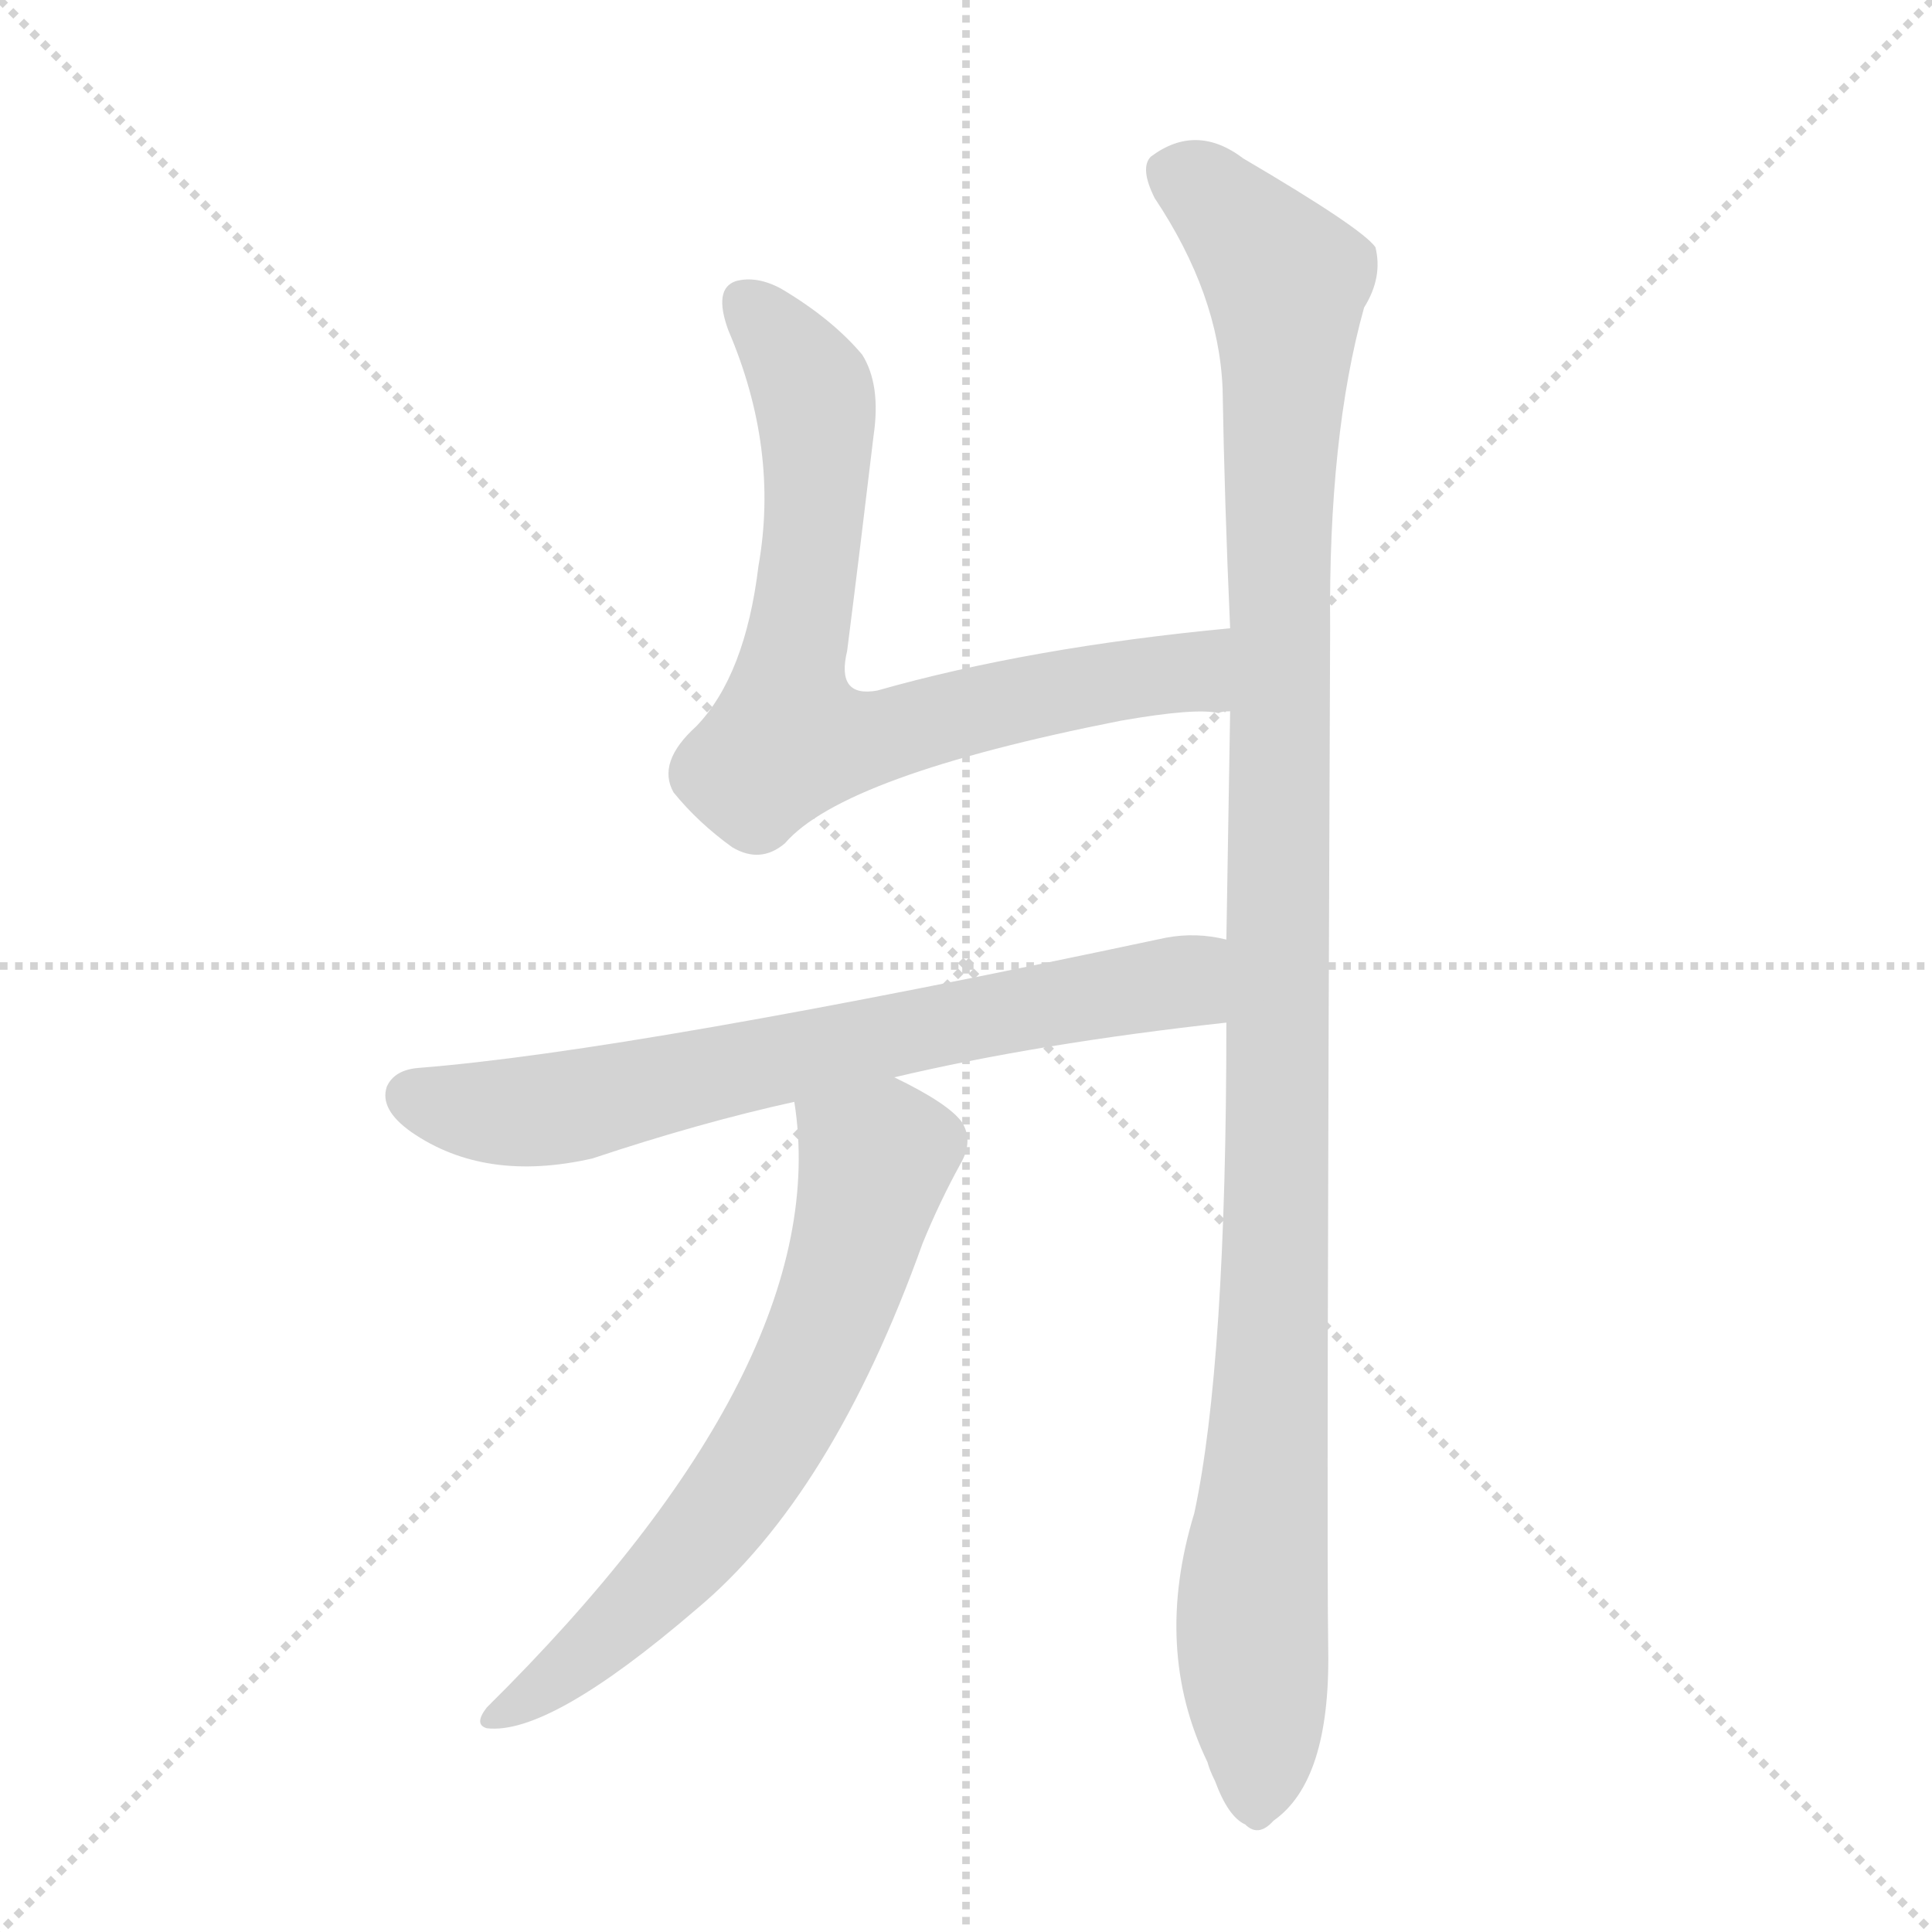
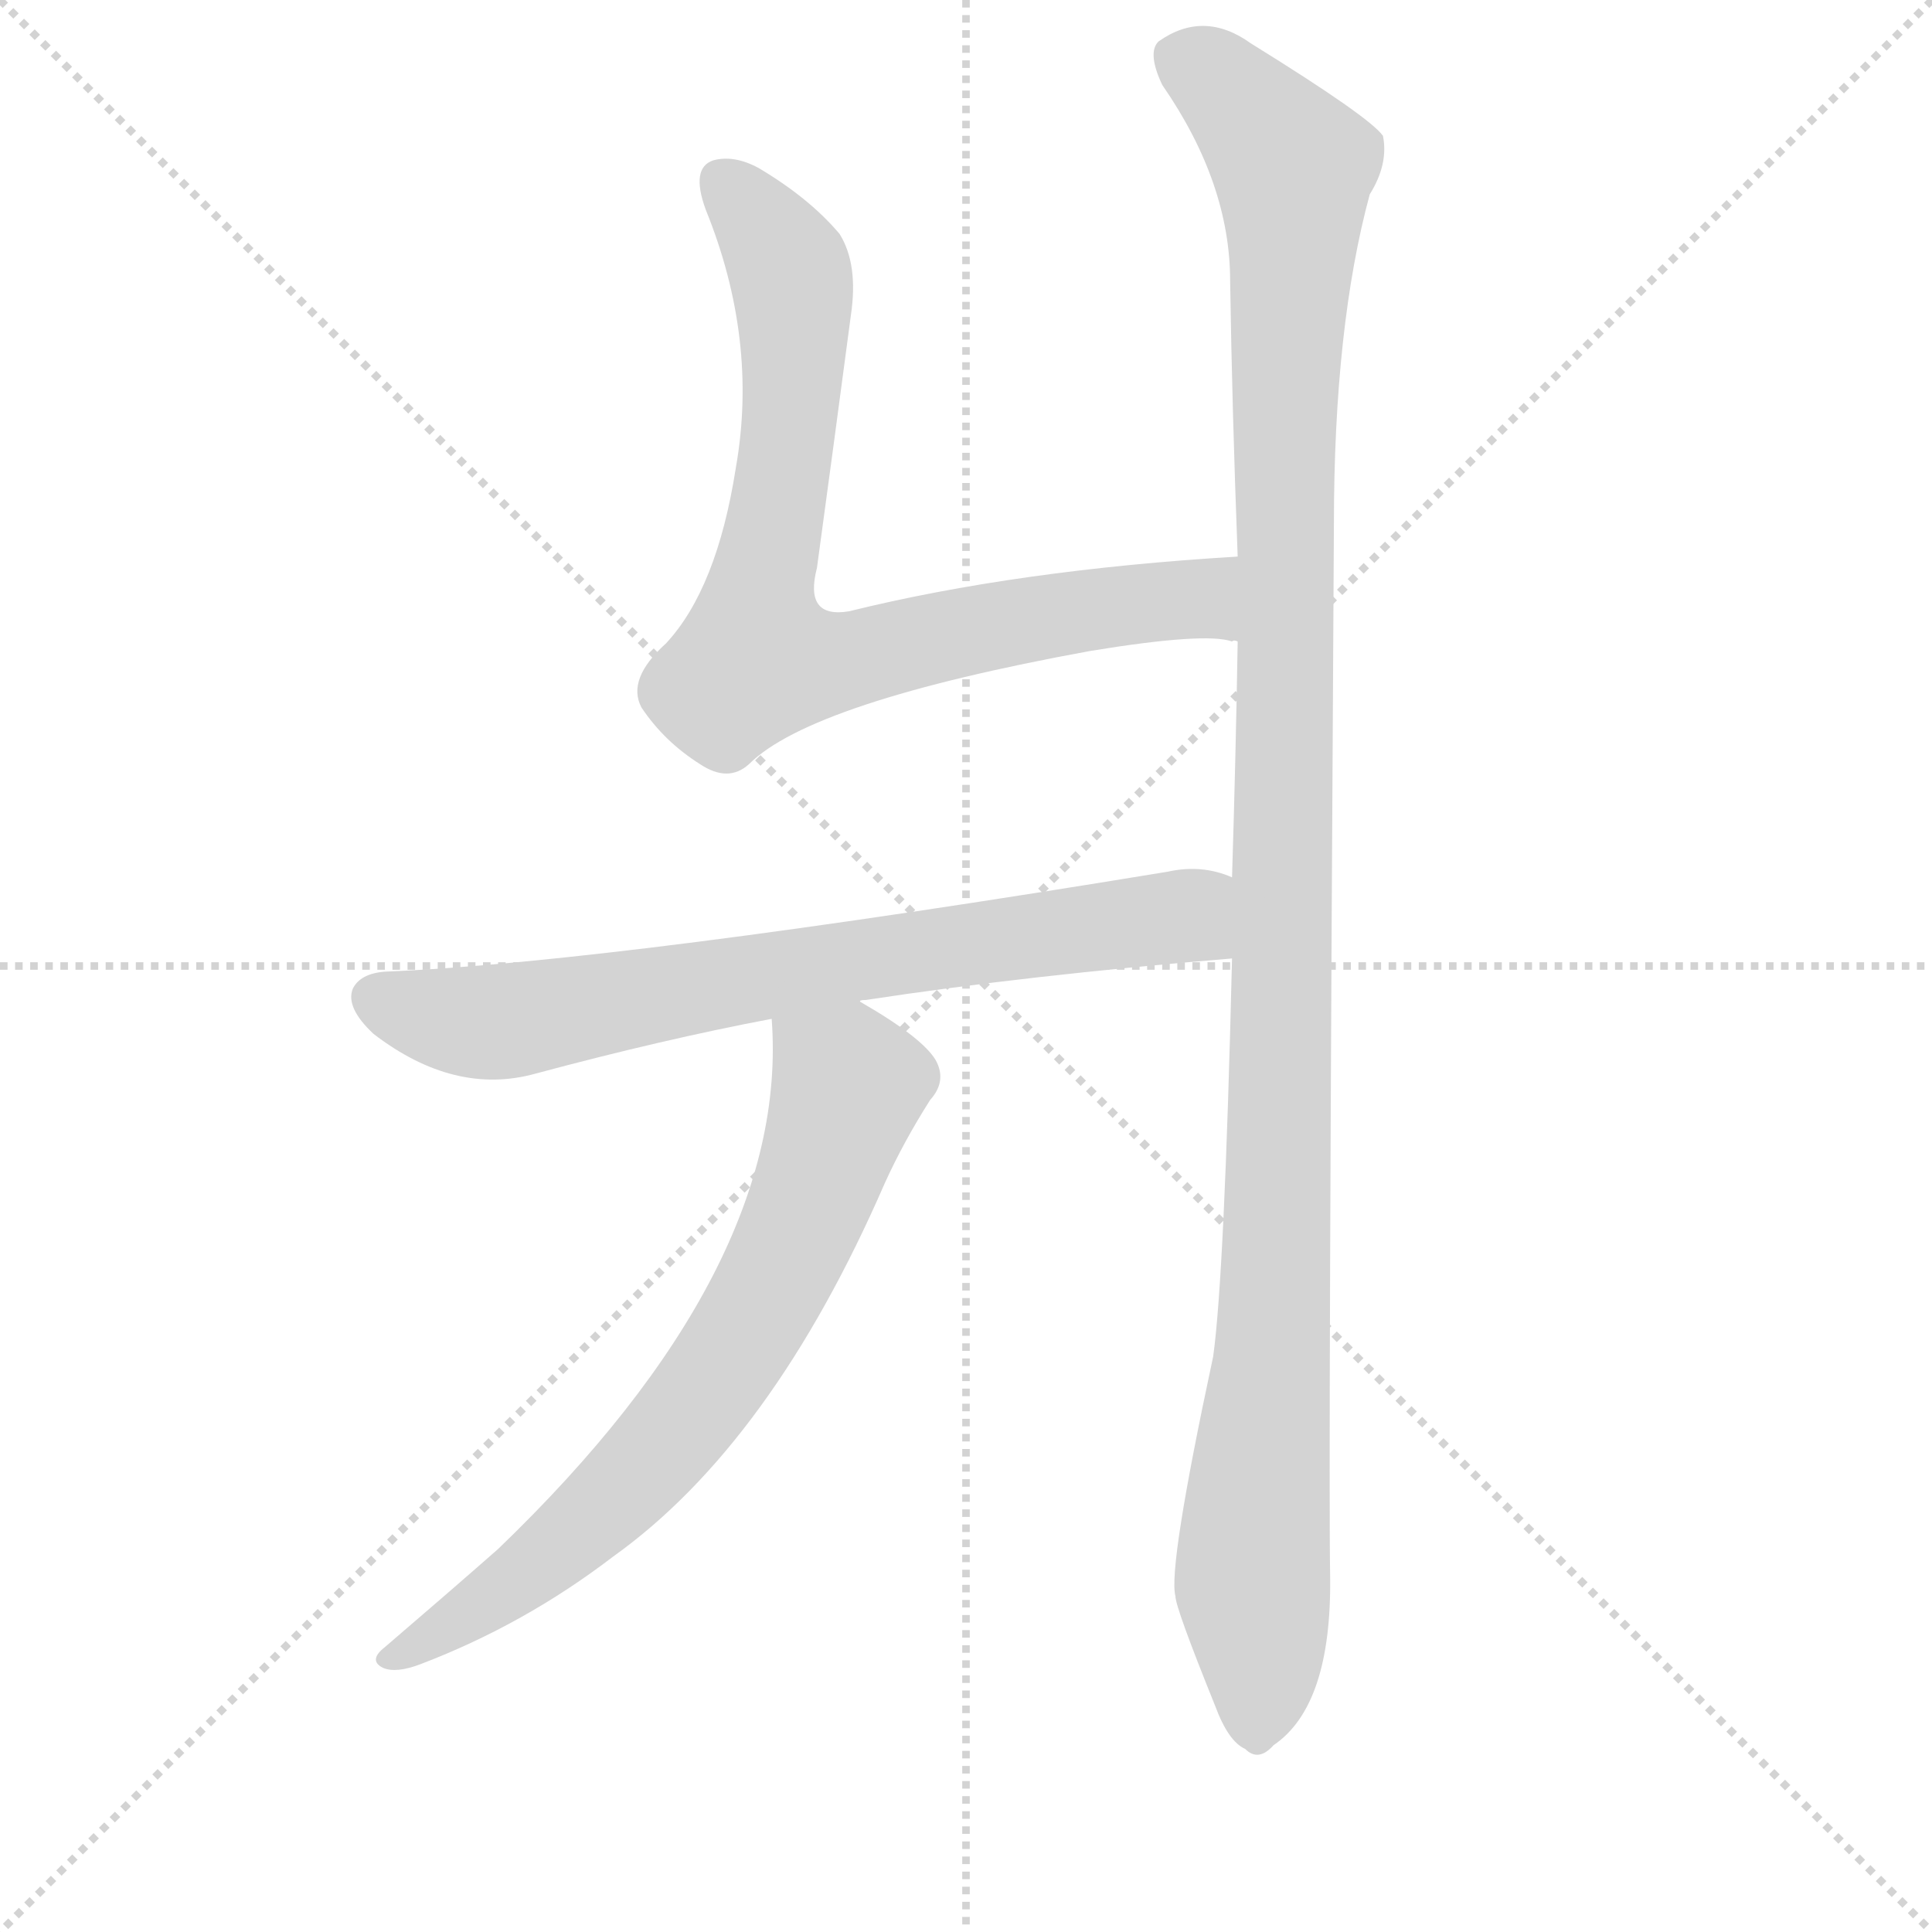
<svg xmlns="http://www.w3.org/2000/svg" version="1.1" viewBox="0 0 1024 1024">
  <g stroke="lightgray" stroke-dasharray="1,1" stroke-width="1" transform="scale(4, 4)">
    <line x1="0" y1="0" x2="256" y2="256" />
    <line x1="256" y1="0" x2="0" y2="256" />
    <line x1="128" y1="0" x2="128" y2="256" />
    <line x1="0" y1="128" x2="256" y2="128" />
  </g>
-   <g transform="scale(1, -1) translate(0, -900)">
+   <g transform="scale(1, -1) translate(0, -860)">
    <style type="text/css">
      
        @keyframes keyframes0 {
          from {
            stroke: blue;
-             stroke-dashoffset: 739;
+             stroke-dashoffset: 784;
            stroke-width: 128;
          }
-           71% {
+           72% {
            animation-timing-function: step-end;
            stroke: blue;
            stroke-dashoffset: 0;
            stroke-width: 128;
          }
          to {
            stroke: black;
            stroke-width: 1024;
          }
        }
        #make-me-a-hanzi-animation-0 {
-           animation: keyframes0 0.851s both;
+           animation: keyframes0 0.888s both;
          animation-delay: 0s;
          animation-timing-function: linear;
        }
      
        @keyframes keyframes1 {
          from {
            stroke: blue;
-             stroke-dashoffset: 1144;
+             stroke-dashoffset: 1164;
            stroke-width: 128;
          }
          79% {
            animation-timing-function: step-end;
            stroke: blue;
            stroke-dashoffset: 0;
            stroke-width: 128;
          }
          to {
            stroke: black;
            stroke-width: 1024;
          }
        }
        #make-me-a-hanzi-animation-1 {
-           animation: keyframes1 1.181s both;
-           animation-delay: 0.851s;
+           animation: keyframes1 1.197s both;
+           animation-delay: 0.888s;
          animation-timing-function: linear;
        }
      
        @keyframes keyframes2 {
          from {
            stroke: blue;
-             stroke-dashoffset: 695;
+             stroke-dashoffset: 714;
+             stroke-width: 128;
+           }
+           70% {
+             animation-timing-function: step-end;
+             stroke: blue;
+             stroke-dashoffset: 0;
+             stroke-width: 128;
+           }
+           to {
+             stroke: black;
+             stroke-width: 1024;
+           }
+         }
+         #make-me-a-hanzi-animation-2 {
+           animation: keyframes2 0.831s both;
+           animation-delay: 2.085s;
+           animation-timing-function: linear;
+         }
+       
+         @keyframes keyframes3 {
+           from {
+             stroke: blue;
+             stroke-dashoffset: 699;
            stroke-width: 128;
          }
          69% {
            animation-timing-function: step-end;
            stroke: blue;
            stroke-dashoffset: 0;
            stroke-width: 128;
          }
          to {
            stroke: black;
            stroke-width: 1024;
          }
        }
-         #make-me-a-hanzi-animation-2 {
-           animation: keyframes2 0.816s both;
-           animation-delay: 2.032s;
-           animation-timing-function: linear;
-         }
-       
-         @keyframes keyframes3 {
-           from {
-             stroke: blue;
-             stroke-dashoffset: 668;
-             stroke-width: 128;
-           }
-           68% {
-             animation-timing-function: step-end;
-             stroke: blue;
-             stroke-dashoffset: 0;
-             stroke-width: 128;
-           }
-           to {
-             stroke: black;
-             stroke-width: 1024;
-           }
-         }
        #make-me-a-hanzi-animation-3 {
-           animation: keyframes3 0.794s both;
-           animation-delay: 2.848s;
+           animation: keyframes3 0.819s both;
+           animation-delay: 2.916s;
          animation-timing-function: linear;
        }
      
    </style>
-     <path d="M 652 567 Q 546 557 465 534 Q 443 530 449 555 Q 456 610 463 669 Q 467 696 457 712 Q 441 731 414 747 Q 401 754 390 751 Q 378 747 386 725 Q 413 662 402 600 Q 395 542 369 515 Q 348 496 357 480 Q 370 464 388 451 Q 403 442 416 453 Q 447 489 594 518 Q 634 525 646 522 Q 647 523 652 523 C 682 523 682 570 652 567 Z" fill="lightgray" />
-     <path d="M 650 358 Q 650 177 633 98 Q 611 26 640 -34 Q 641 -38 644 -44 Q 651 -63 660 -67 Q 667 -74 675 -65 Q 705 -44 704 25 Q 703 79 705 567 Q 704 669 723 737 Q 733 753 729 769 Q 722 779 659 816 Q 634 835 610 817 Q 604 811 612 795 Q 646 744 648 694 Q 649 634 652 567 L 652 523 Q 651 465 650 402 L 650 358 Z" fill="lightgray" />
-     <path d="M 474 329 Q 550 347 650 358 C 680 361 680 398 650 402 Q 634 406 618 403 Q 336 343 222 334 Q 209 333 205 324 Q 201 312 218 300 Q 257 273 314 286 Q 371 305 421 316 L 474 329 Z" fill="lightgray" />
-     <path d="M 421 316 Q 443 178 258 -5 Q 251 -14 258 -16 Q 291 -20 369 47 Q 441 107 489 241 Q 498 263 509 283 Q 516 295 510 305 Q 503 315 474 329 C 447 343 417 346 421 316 Z" fill="lightgray" />
+     <path d="M 656 565 Q 539 558 450 536 Q 426 532 433 559 Q 442 625 451 693 Q 455 720 445 736 Q 429 755 402 771 Q 389 778 378 775 Q 366 771 374 749 Q 402 680 390 612 Q 380 548 353 519 Q 332 500 340 485 Q 352 467 371 455 Q 386 445 397 455 Q 430 488 578 515 Q 639 525 653 520 Q 654 521 656 520 C 686 517 686 567 656 565 Z" fill="lightgray" />
+     <path d="M 653 352 Q 649 184 643 141 Q 619 29 623 14 Q 623 8 644 -44 Q 651 -63 660 -67 Q 667 -74 675 -65 Q 706 -44 705 25 Q 704 80 707 582 Q 707 687 726 757 Q 736 773 733 788 Q 726 798 663 837 Q 638 855 614 838 Q 608 832 616 815 Q 652 763 652 711 Q 653 644 656 565 L 656 520 Q 655 459 653 395 L 653 352 Z" fill="lightgray" />
+     <path d="M 456 329 Q 455 330 459 330 Q 544 343 653 352 C 683 355 682 387 653 395 Q 637 402 619 398 Q 327 350 204 345 Q 191 344 187 336 Q 183 326 198 312 Q 241 279 284 291 Q 351 309 409 320 L 456 329 Z" fill="lightgray" />
+     <path d="M 409 320 Q 419 188 264 39 Q 239 17 204 -13 Q 195 -20 203 -24 Q 210 -27 223 -22 Q 278 -1 325 35 Q 409 95 469 233 Q 479 255 493 277 Q 502 287 496 298 Q 489 310 456 329 C 430 344 408 350 409 320 Z" fill="lightgray" />
    <clipPath id="make-me-a-hanzi-clip-0">
-       <path d="M 652 567 Q 546 557 465 534 Q 443 530 449 555 Q 456 610 463 669 Q 467 696 457 712 Q 441 731 414 747 Q 401 754 390 751 Q 378 747 386 725 Q 413 662 402 600 Q 395 542 369 515 Q 348 496 357 480 Q 370 464 388 451 Q 403 442 416 453 Q 447 489 594 518 Q 634 525 646 522 Q 647 523 652 523 C 682 523 682 570 652 567 Z" />
+       <path d="M 656 565 Q 539 558 450 536 Q 426 532 433 559 Q 442 625 451 693 Q 455 720 445 736 Q 429 755 402 771 Q 389 778 378 775 Q 366 771 374 749 Q 402 680 390 612 Q 380 548 353 519 Q 332 500 340 485 Q 352 467 371 455 Q 386 445 397 455 Q 430 488 578 515 Q 639 525 653 520 Q 654 521 656 520 C 686 517 686 567 656 565 Z" />
    </clipPath>
-     <path clip-path="url(#make-me-a-hanzi-clip-0)" d="M 396 739 L 418 715 L 433 679 L 417 508 L 460 508 L 519 525 L 628 544 L 648 530" fill="none" id="make-me-a-hanzi-animation-0" stroke-dasharray="611 1222" stroke-linecap="round" />
+     <path clip-path="url(#make-me-a-hanzi-clip-0)" d="M 384 763 L 420 713 L 418 629 L 401 510 L 443 509 L 617 542 L 636 542 L 655 528" fill="none" id="make-me-a-hanzi-animation-0" stroke-dasharray="656 1312" stroke-linecap="round" />
    <clipPath id="make-me-a-hanzi-clip-1">
-       <path d="M 650 358 Q 650 177 633 98 Q 611 26 640 -34 Q 641 -38 644 -44 Q 651 -63 660 -67 Q 667 -74 675 -65 Q 705 -44 704 25 Q 703 79 705 567 Q 704 669 723 737 Q 733 753 729 769 Q 722 779 659 816 Q 634 835 610 817 Q 604 811 612 795 Q 646 744 648 694 Q 649 634 652 567 L 652 523 Q 651 465 650 402 L 650 358 Z" />
+       <path d="M 653 352 Q 649 184 643 141 Q 619 29 623 14 Q 623 8 644 -44 Q 651 -63 660 -67 Q 667 -74 675 -65 Q 706 -44 705 25 Q 704 80 707 582 Q 707 687 726 757 Q 736 773 733 788 Q 726 798 663 837 Q 638 855 614 838 Q 608 832 616 815 Q 652 763 652 711 Q 653 644 656 565 L 656 520 Q 655 459 653 395 L 653 352 Z" />
    </clipPath>
-     <path clip-path="url(#make-me-a-hanzi-clip-1)" d="M 622 809 L 654 785 L 682 751 L 676 212 L 664 54 L 666 -52" fill="none" id="make-me-a-hanzi-animation-1" stroke-dasharray="1016 2032" stroke-linecap="round" />
+     <path clip-path="url(#make-me-a-hanzi-clip-1)" d="M 626 830 L 657 806 L 685 771 L 679 261 L 664 35 L 666 -52" fill="none" id="make-me-a-hanzi-animation-1" stroke-dasharray="1036 2072" stroke-linecap="round" />
    <clipPath id="make-me-a-hanzi-clip-2">
-       <path d="M 474 329 Q 550 347 650 358 C 680 361 680 398 650 402 Q 634 406 618 403 Q 336 343 222 334 Q 209 333 205 324 Q 201 312 218 300 Q 257 273 314 286 Q 371 305 421 316 L 474 329 Z" />
+       <path d="M 456 329 Q 455 330 459 330 Q 544 343 653 352 C 683 355 682 387 653 395 Q 637 402 619 398 Q 327 350 204 345 Q 191 344 187 336 Q 183 326 198 312 Q 241 279 284 291 Q 351 309 409 320 L 456 329 Z" />
    </clipPath>
-     <path clip-path="url(#make-me-a-hanzi-clip-2)" d="M 217 319 L 266 310 L 313 315 L 510 360 L 623 379 L 643 395" fill="none" id="make-me-a-hanzi-animation-2" stroke-dasharray="567 1134" stroke-linecap="round" />
+     <path clip-path="url(#make-me-a-hanzi-clip-2)" d="M 198 331 L 241 319 L 271 319 L 455 352 L 626 374 L 645 388" fill="none" id="make-me-a-hanzi-animation-2" stroke-dasharray="586 1172" stroke-linecap="round" />
    <clipPath id="make-me-a-hanzi-clip-3">
-       <path d="M 421 316 Q 443 178 258 -5 Q 251 -14 258 -16 Q 291 -20 369 47 Q 441 107 489 241 Q 498 263 509 283 Q 516 295 510 305 Q 503 315 474 329 C 447 343 417 346 421 316 Z" />
+       <path d="M 409 320 Q 419 188 264 39 Q 239 17 204 -13 Q 195 -20 203 -24 Q 210 -27 223 -22 Q 278 -1 325 35 Q 409 95 469 233 Q 479 255 493 277 Q 502 287 496 298 Q 489 310 456 329 C 430 344 408 350 409 320 Z" />
    </clipPath>
-     <path clip-path="url(#make-me-a-hanzi-clip-3)" d="M 429 311 L 464 285 L 444 211 L 417 153 L 396 117 L 346 55 L 302 15 L 262 -10" fill="none" id="make-me-a-hanzi-animation-3" stroke-dasharray="540 1080" stroke-linecap="round" />
+     <path clip-path="url(#make-me-a-hanzi-clip-3)" d="M 418 314 L 450 285 L 422 206 L 384 137 L 351 93 L 295 39 L 208 -19" fill="none" id="make-me-a-hanzi-animation-3" stroke-dasharray="571 1142" stroke-linecap="round" />
  </g>
</svg>
